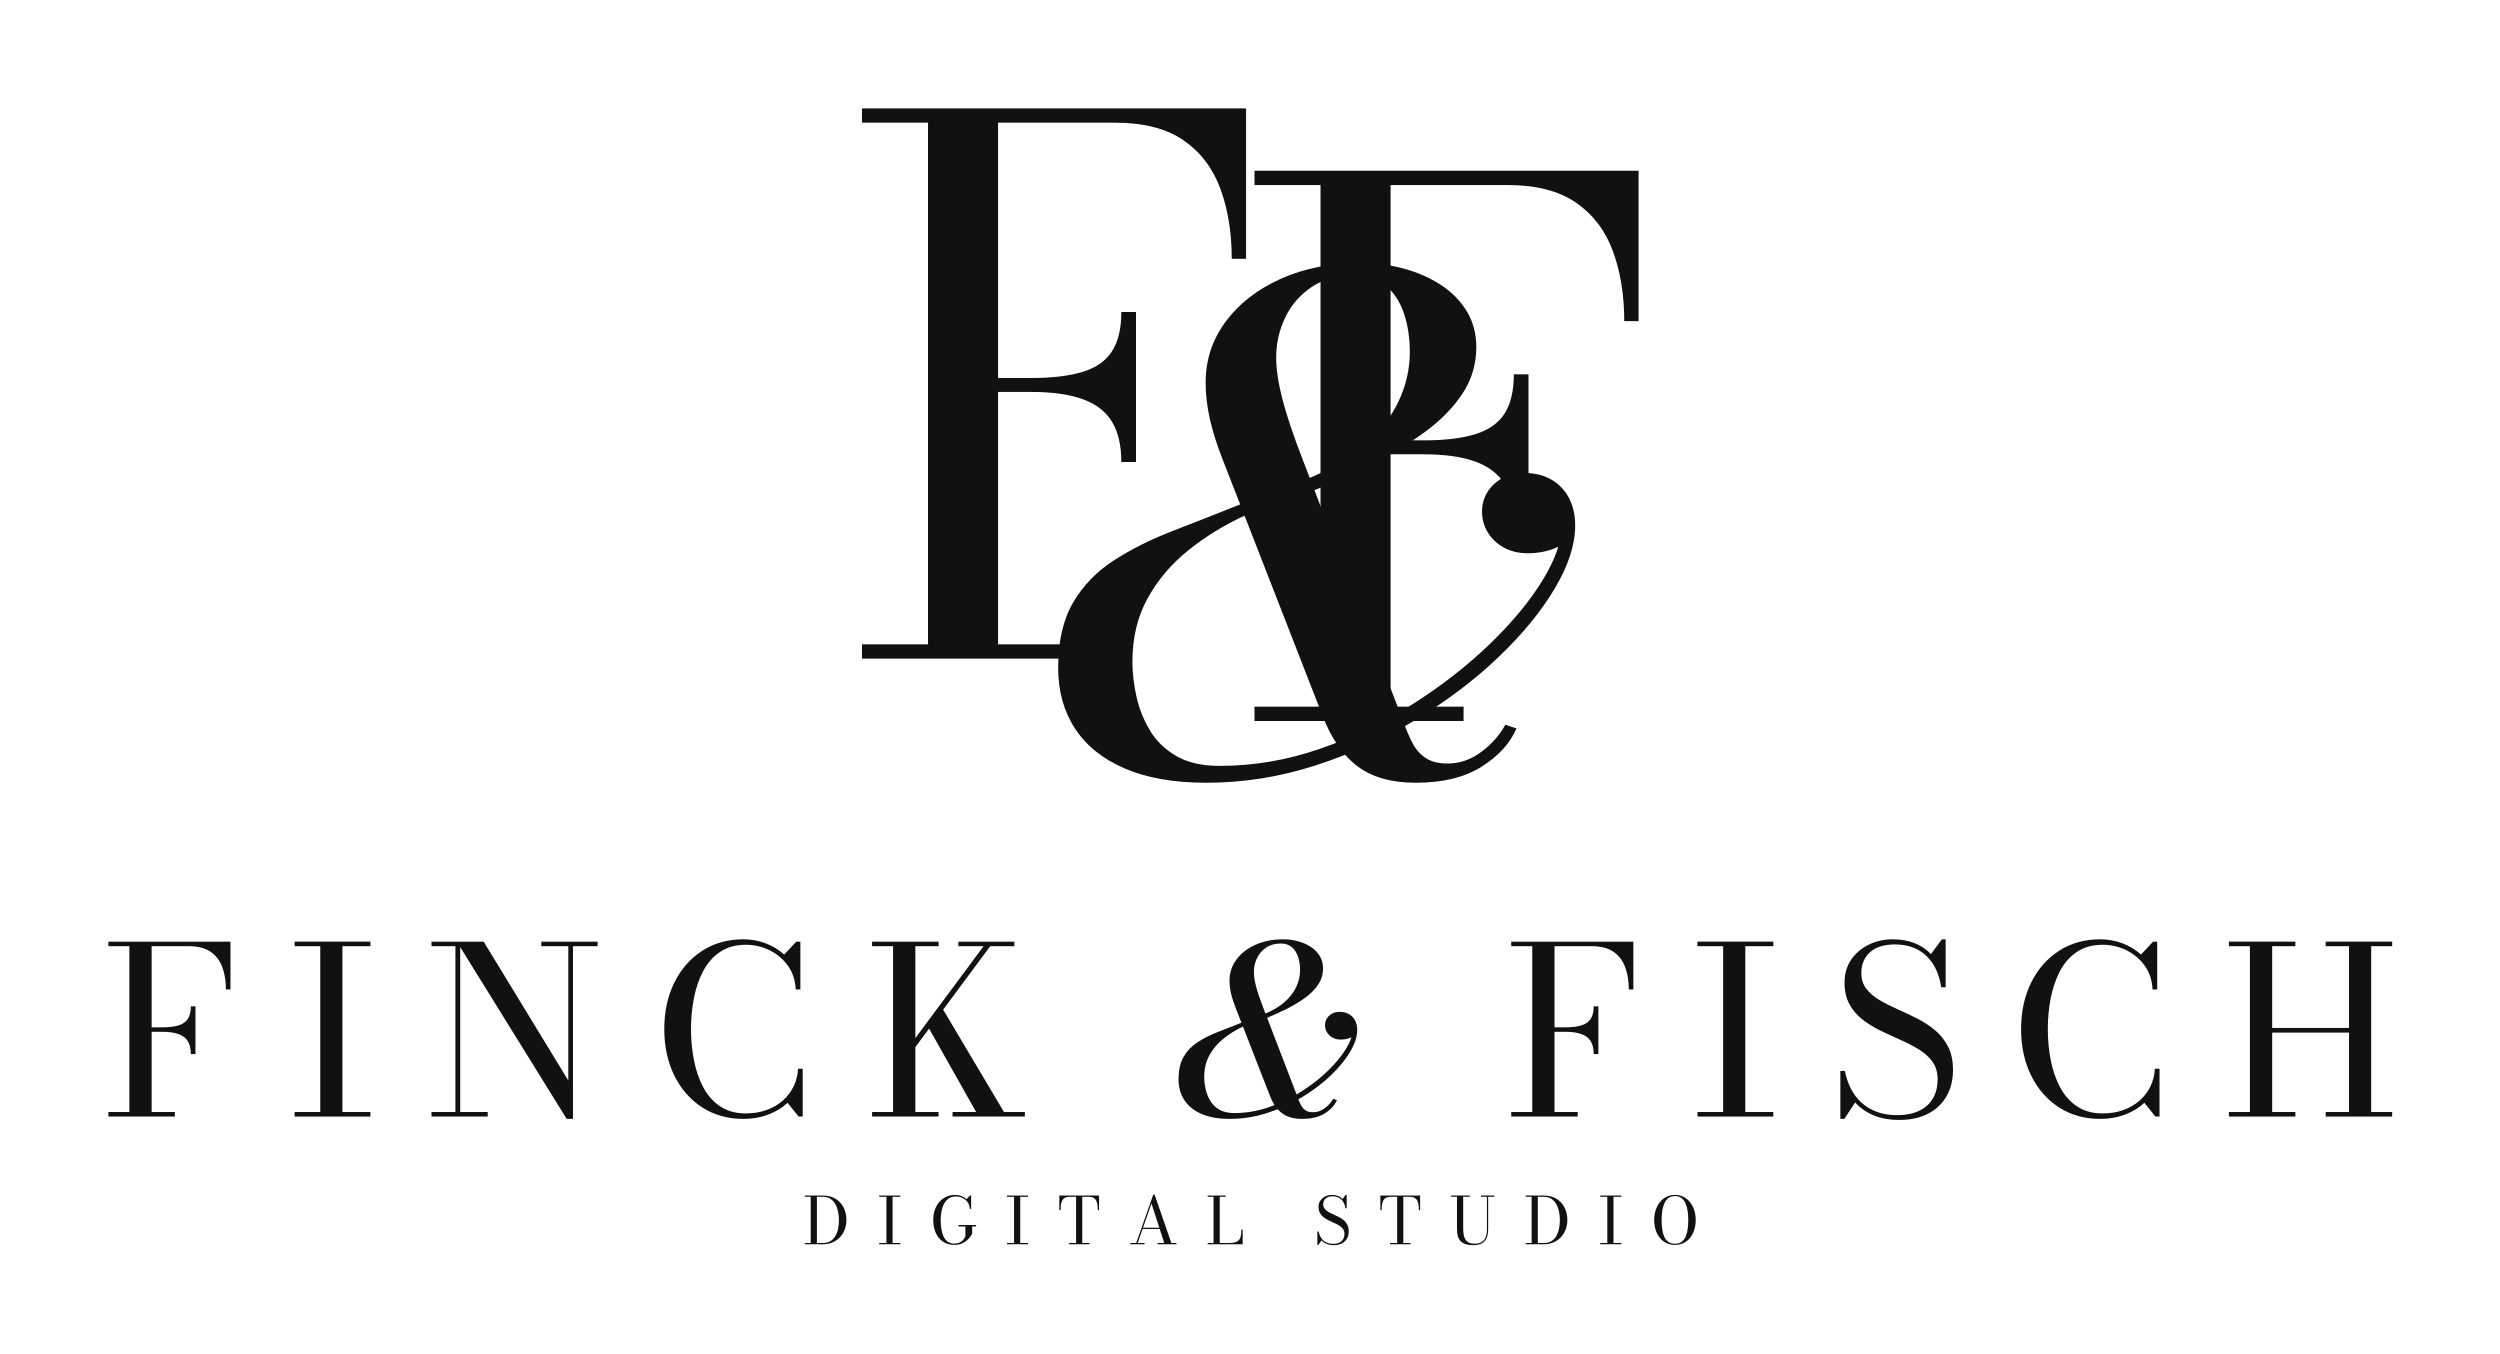
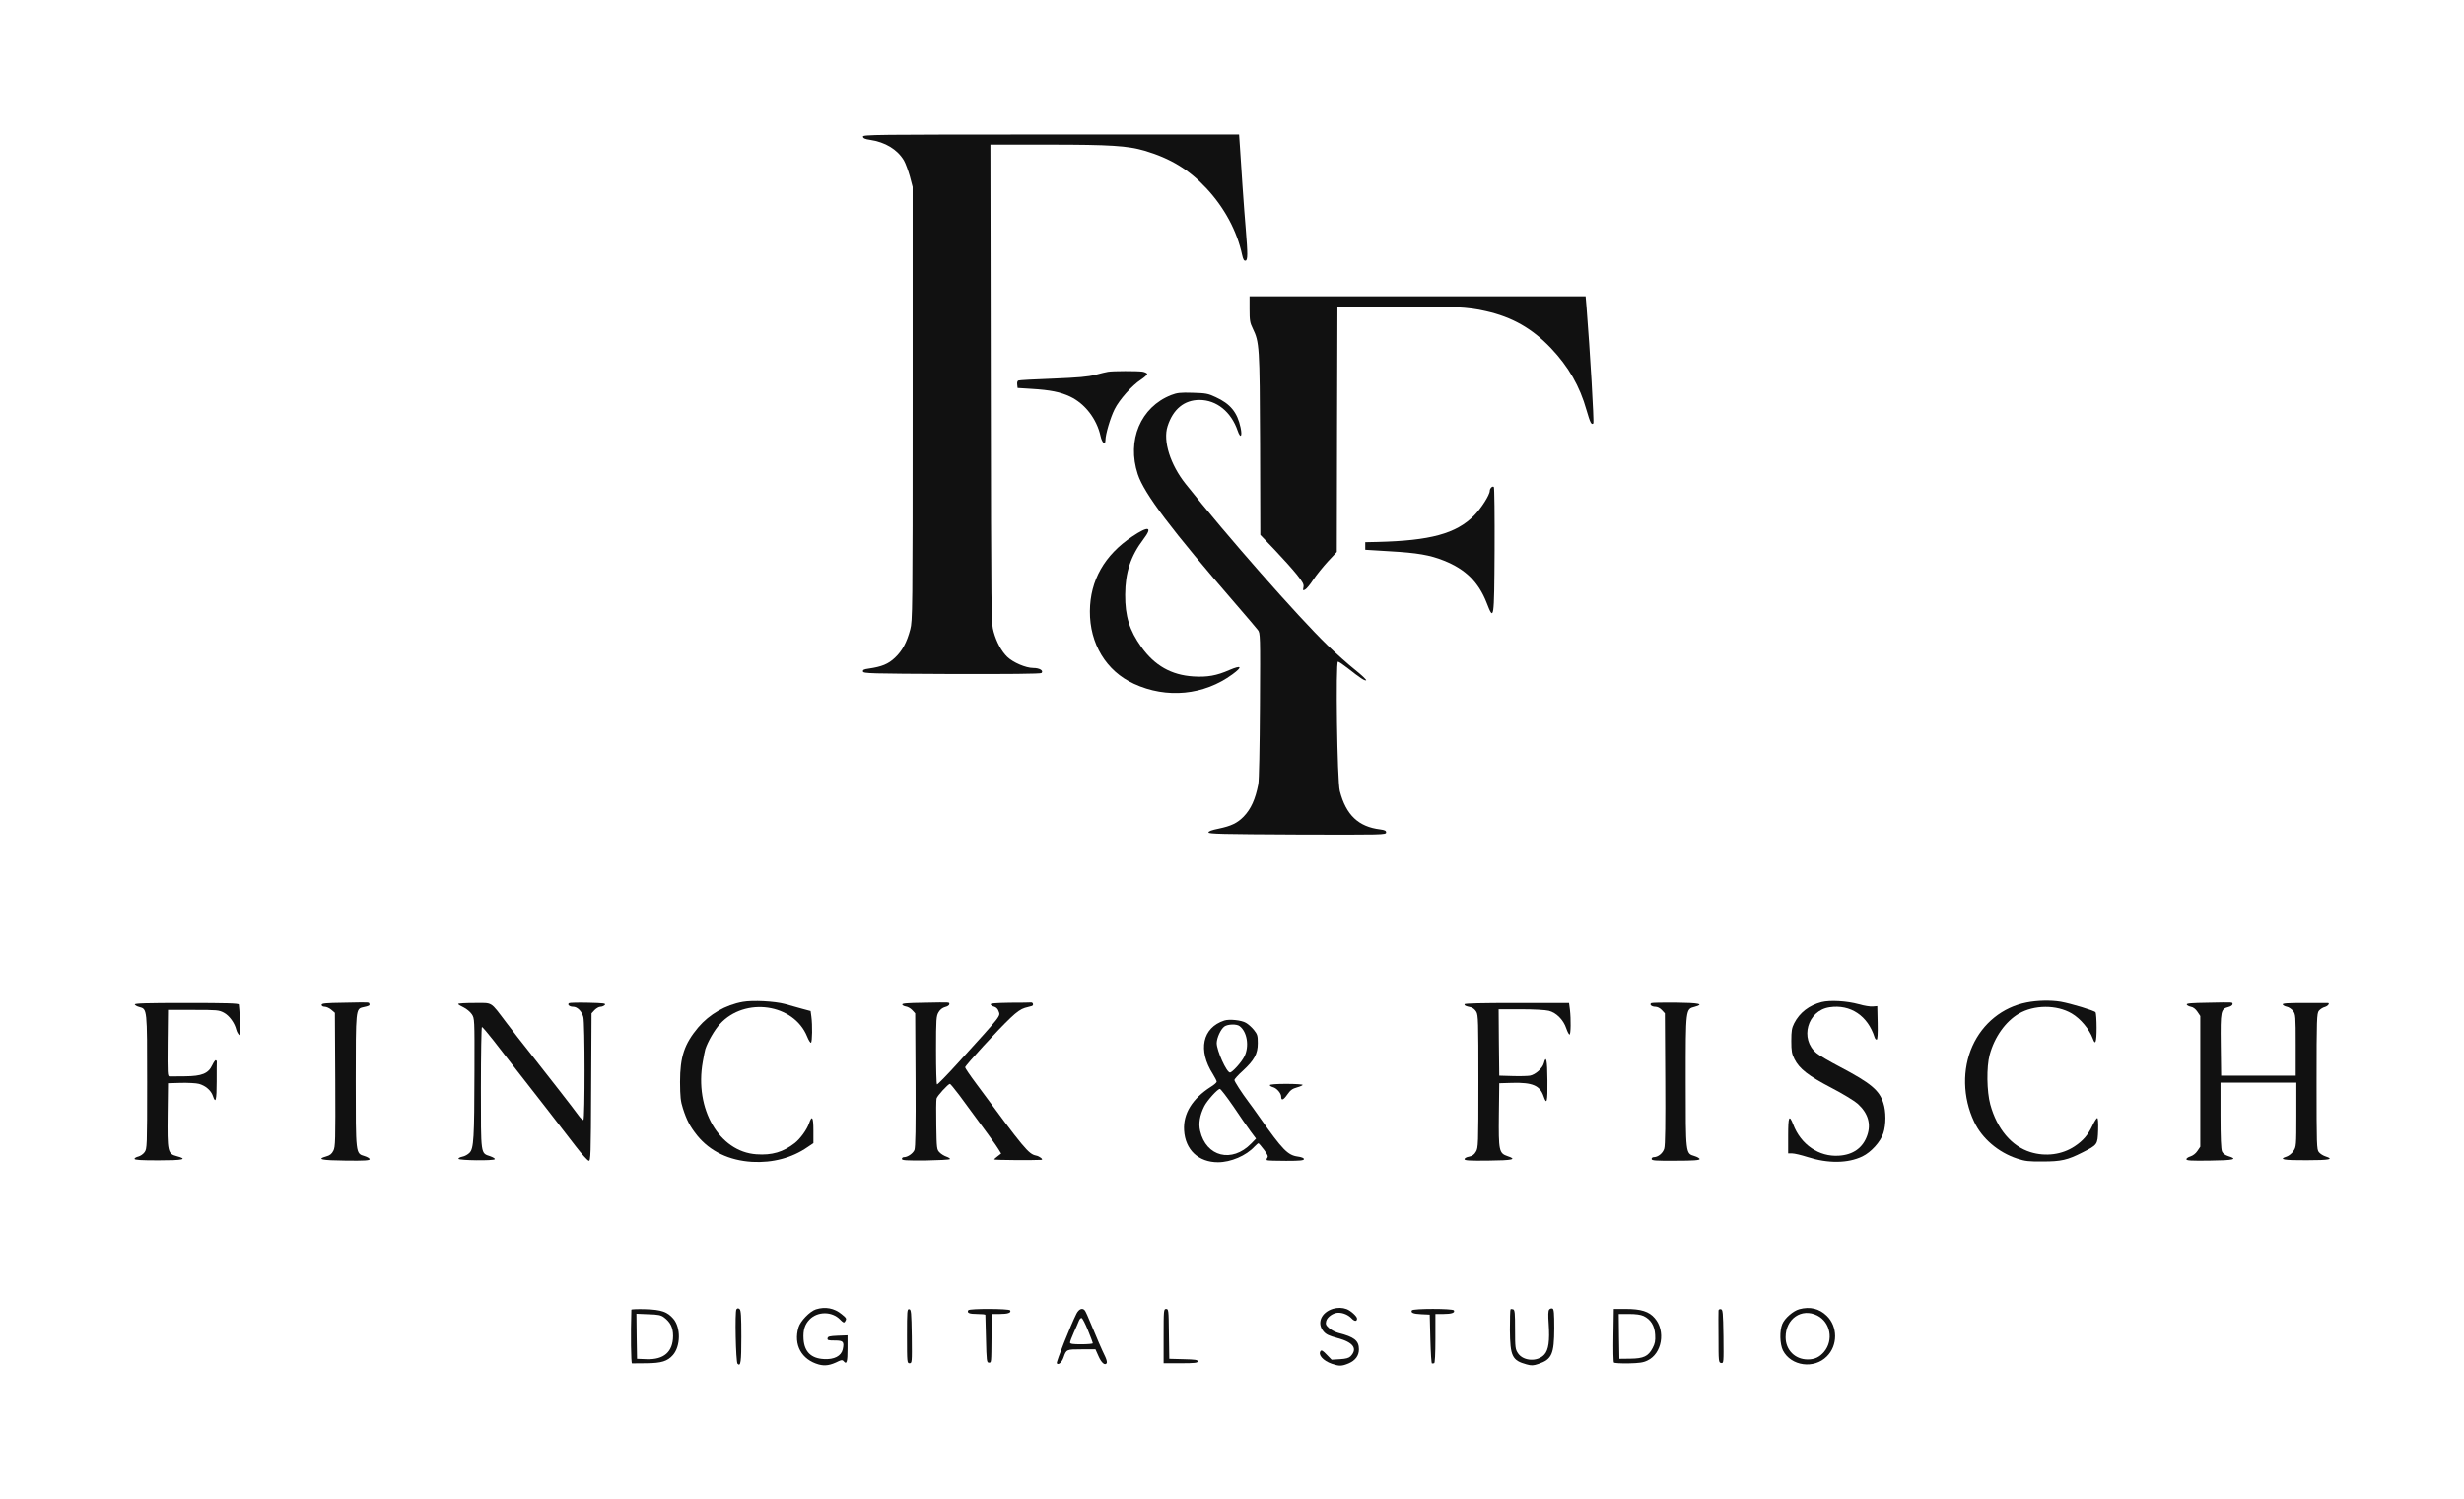
- <svg xmlns="http://www.w3.org/2000/svg" viewBox="0 0 2076 1124" width="2076" height="1124" role="img" aria-label="Finck &amp; Fisch — Digital Studio">
-   <g fill="#111111">
-     <g transform="translate(696.906 546.919) scale(0.304613 -0.304613)">
-       <path d="M769.0 536.0Q769.0 603.0 744.0 645.0Q719.0 687.0 664.5 707.0Q610.0 727.0 523.0 727.0H392.0V765.0H523.0Q610.0 765.0 664.5 782.0Q719.0 799.0 744.0 838.5Q769.0 878.0 769.0 945.0H809.0V536.0ZM1109.0 1500.0V1090.0H1070.0Q1070.0 1197.0 1039.0 1281.0Q1008.0 1365.0 938.5 1413.0Q869.0 1461.0 752.0 1461.0H433.0V39.0H632.0V0.0H62.0V39.0H242.0V1461.0H62.0V1500.0Z" />
-       <path d="M1572.0 -338.4Q1471.72 -338.4 1411.92 -292.86Q1352.12 -247.32 1316.24 -152.56L1044.84 543.88Q1021.84 601.84 1010.34 653.36Q998.84 704.88 998.84 752.72Q998.84 844.72 1053.12 918.32Q1107.4 991.92 1203.08 1035.16Q1298.76 1078.4 1422.96 1078.4Q1482.76 1078.4 1538.88 1063.22Q1595.0 1048.04 1639.62 1019.06Q1684.24 990.08 1710.46 947.3Q1736.68 904.52 1736.68 849.32Q1736.68 779.4 1698.96 722.36Q1661.24 665.32 1597.3 618.4Q1533.36 571.48 1453.78 531.46Q1374.2 491.44 1289.56 456.48L1275.76 489.6Q1371.44 529.16 1433.54 583.9Q1495.64 638.64 1525.54 703.04Q1555.44 767.44 1555.44 835.52Q1555.44 892.56 1539.8 939.94Q1524.16 987.32 1490.58 1016.3Q1457.0 1045.28 1404.56 1045.28Q1336.48 1045.28 1288.64 1013.54Q1240.8 981.8 1215.96 930.28Q1191.12 878.76 1191.12 820.8Q1191.12 772.96 1208.14 707.18Q1225.16 641.4 1262.88 543.88L1537.96 -171.88Q1549.0 -204.08 1562.8 -230.3Q1576.6 -256.52 1599.14 -271.24Q1621.68 -285.96 1658.48 -285.96Q1708.16 -285.96 1750.94 -253.76Q1793.72 -221.56 1815.8 -180.16L1846.16 -190.28Q1820.4 -251.0 1750.94 -294.7Q1681.48 -338.4 1572.0 -338.4ZM1000.68 -338.4Q869.12 -338.4 778.96 -299.76Q688.8 -261.12 642.8 -190.74Q596.8 -120.36 596.8 -25.6Q596.8 82.96 637.28 152.42Q677.76 221.88 748.14 267.42Q818.52 312.96 908.68 347.92Q998.84 382.88 1098.2 422.44L1112.0 393.0Q1022.76 352.52 951.92 295.48Q881.08 238.44 840.14 163.46Q799.2 88.48 799.2 -8.12Q799.2 -52.28 809.78 -101.5Q820.36 -150.72 846.12 -194.42Q871.88 -238.12 918.34 -265.26Q964.8 -292.4 1036.56 -292.4Q1176.4 -292.4 1311.64 -245.48Q1446.88 -198.56 1565.56 -122.66Q1684.24 -46.76 1775.32 41.56Q1866.4 129.88 1917.92 214.52Q1969.44 299.16 1969.44 362.64H2004.4Q2004.4 339.64 1986.0 322.62Q1967.6 305.6 1938.62 296.4Q1909.64 287.2 1877.44 287.2Q1840.64 287.2 1812.58 302.38Q1784.52 317.56 1768.42 343.32Q1752.32 369.08 1752.32 401.28Q1752.32 429.8 1766.58 453.26Q1780.84 476.72 1806.6 491.44Q1832.36 506.16 1866.4 506.16Q1910.56 506.16 1941.84 487.76Q1973.12 469.36 1989.68 437.16Q2006.24 404.96 2006.24 362.64Q2006.24 285.36 1951.04 191.98Q1895.84 98.6 1798.32 5.22Q1700.8 -88.16 1572.92 -165.9Q1445.04 -243.64 1298.76 -291.02Q1152.48 -338.4 1000.68 -338.4Z" />
-       <path d="M1839.0 366.0Q1839.0 433.0 1814.0 475.0Q1789.0 517.0 1734.5 537.0Q1680.0 557.0 1593.0 557.0H1462.0V595.0H1593.0Q1680.0 595.0 1734.5 612.0Q1789.0 629.0 1814.0 668.5Q1839.0 708.0 1839.0 775.0H1879.0V366.0ZM2179.0 1330.0V920.0H2140.0Q2140.0 1027.0 2109.0 1111.0Q2078.0 1195.0 2008.5 1243.0Q1939.0 1291.0 1822.0 1291.0H1503.0V-131.0H1702.0V-170.0H1132.0V-131.0H1312.0V1291.0H1132.0V1330.0Z" />
-     </g>
-     <g transform="translate(83.996 927.192) scale(0.096837 -0.096837)">
-       <path d="M769.0 536.0Q769.0 603.0 744.0 645.0Q719.0 687.0 664.5 707.0Q610.0 727.0 523.0 727.0H392.0V765.0H523.0Q610.0 765.0 664.5 782.0Q719.0 799.0 744.0 838.5Q769.0 878.0 769.0 945.0H809.0V536.0ZM1109.0 1500.0V1090.0H1070.0Q1070.0 1197.0 1039.0 1281.0Q1008.0 1365.0 938.5 1413.0Q869.0 1461.0 752.0 1461.0H433.0V39.0H632.0V0.0H62.0V39.0H242.0V1461.0H62.0V1500.0Z" />
-       <path d="M1659.0 0.0V39.0H1879.0V1461.0H1659.0V1500.0H2309.0V1461.0H2069.0V39.0H2309.0V0.0Z" />
-       <path d="M3079.0 1500.0V39.0H3315.0V0.0H2833.0V39.0H3038.0V1461.0H2833.0V1500.0ZM4257.0 1500.0V1461.0H4046.0V-20.0H3992.0L3050.0 1500.0H3280.0L4006.0 309.0V1461.0H3775.0V1500.0Z" />
-       <path d="M5508.0 -20.0Q5305.0 -20.0 5152.0 80.0Q4999.0 180.0 4914.0 354.0Q4829.0 528.0 4829.0 750.0Q4829.0 973.0 4914.0 1146.5Q4999.0 1320.0 5152.0 1420.0Q5305.0 1520.0 5508.0 1520.0Q5608.0 1520.0 5698.5 1485.5Q5789.0 1451.0 5857.0 1389.0L5961.0 1500.0H5996.0V1090.0H5956.0Q5951.0 1207.0 5889.5 1293.0Q5828.0 1379.0 5732.5 1426.0Q5637.0 1473.0 5528.0 1473.0Q5398.0 1473.0 5307.5 1412.0Q5217.0 1351.0 5162.5 1247.5Q5108.0 1144.0 5083.0 1015.0Q5058.0 886.0 5058.0 750.0Q5058.0 614.0 5083.0 485.0Q5108.0 356.0 5162.5 252.5Q5217.0 149.0 5307.5 88.0Q5398.0 27.0 5528.0 27.0Q5627.0 27.0 5707.5 56.5Q5788.0 86.0 5847.0 138.5Q5906.0 191.0 5939.0 260.5Q5972.0 330.0 5976.0 410.0H6016.0V0.0H5981.0L5886.0 118.0Q5818.0 54.0 5720.5 17.0Q5623.0 -20.0 5508.0 -20.0Z" />
-       <path d="M6805.0 434.0 7567.0 1461.0H7351.0V1500.0H7831.0V1461.0H7624.0L6862.0 434.0ZM6611.0 0.0V39.0H6791.0V1461.0H6611.0V1500.0H7181.0V1461.0H6982.0V39.0H7181.0V0.0ZM7301.0 0.0V39.0H7503.0L7082.0 786.0L7206.0 941.0L7742.0 39.0H7921.0V0.0Z" />
-       <path d="M10299.0 -20.0Q10190.0 -20.0 10125.0 29.5Q10060.0 79.0 10021.0 182.0L9726.0 939.0Q9701.0 1002.0 9688.5 1058.0Q9676.0 1114.0 9676.0 1166.0Q9676.0 1266.0 9735.0 1346.0Q9794.0 1426.0 9898.0 1473.0Q10002.0 1520.0 10137.0 1520.0Q10202.0 1520.0 10263.0 1503.5Q10324.0 1487.0 10372.5 1455.5Q10421.0 1424.0 10449.5 1377.5Q10478.0 1331.0 10478.0 1271.0Q10478.0 1195.0 10437.0 1133.0Q10396.0 1071.0 10326.5 1020.0Q10257.0 969.0 10170.5 925.5Q10084.0 882.0 9992.0 844.0L9977.0 880.0Q10081.0 923.0 10148.5 982.5Q10216.0 1042.0 10248.5 1112.0Q10281.0 1182.0 10281.0 1256.0Q10281.0 1318.0 10264.0 1369.5Q10247.0 1421.0 10210.5 1452.5Q10174.0 1484.0 10117.0 1484.0Q10043.0 1484.0 9991.0 1449.5Q9939.0 1415.0 9912.0 1359.0Q9885.0 1303.0 9885.0 1240.0Q9885.0 1188.0 9903.5 1116.5Q9922.0 1045.0 9963.0 939.0L10262.0 161.0Q10274.0 126.0 10289.0 97.5Q10304.0 69.0 10328.5 53.0Q10353.0 37.0 10393.0 37.0Q10447.0 37.0 10493.5 72.0Q10540.0 107.0 10564.0 152.0L10597.0 141.0Q10569.0 75.0 10493.5 27.5Q10418.0 -20.0 10299.0 -20.0ZM9678.0 -20.0Q9535.0 -20.0 9437.0 22.0Q9339.0 64.0 9289.0 140.5Q9239.0 217.0 9239.0 320.0Q9239.0 438.0 9283.0 513.5Q9327.0 589.0 9403.5 638.5Q9480.0 688.0 9578.0 726.0Q9676.0 764.0 9784.0 807.0L9799.0 775.0Q9702.0 731.0 9625.0 669.0Q9548.0 607.0 9503.5 525.5Q9459.0 444.0 9459.0 339.0Q9459.0 291.0 9470.5 237.5Q9482.0 184.0 9510.0 136.5Q9538.0 89.0 9588.5 59.5Q9639.0 30.0 9717.0 30.0Q9869.0 30.0 10016.0 81.0Q10163.0 132.0 10292.0 214.5Q10421.0 297.0 10520.0 393.0Q10619.0 489.0 10675.0 581.0Q10731.0 673.0 10731.0 742.0H10769.0Q10769.0 717.0 10749.0 698.5Q10729.0 680.0 10697.5 670.0Q10666.0 660.0 10631.0 660.0Q10591.0 660.0 10560.5 676.5Q10530.0 693.0 10512.5 721.0Q10495.0 749.0 10495.0 784.0Q10495.0 815.0 10510.5 840.5Q10526.0 866.0 10554.0 882.0Q10582.0 898.0 10619.0 898.0Q10667.0 898.0 10701.0 878.0Q10735.0 858.0 10753.0 823.0Q10771.0 788.0 10771.0 742.0Q10771.0 658.0 10711.0 556.5Q10651.0 455.0 10545.0 353.5Q10439.0 252.0 10300.0 167.5Q10161.0 83.0 10002.0 31.5Q9843.0 -20.0 9678.0 -20.0Z" />
-       <path d="M12799.0 536.0Q12799.0 603.0 12774.0 645.0Q12749.0 687.0 12694.5 707.0Q12640.0 727.0 12553.0 727.0H12422.0V765.0H12553.0Q12640.0 765.0 12694.5 782.0Q12749.0 799.0 12774.0 838.5Q12799.0 878.0 12799.0 945.0H12839.0V536.0ZM13139.0 1500.0V1090.0H13100.0Q13100.0 1197.0 13069.0 1281.0Q13038.0 1365.0 12968.5 1413.0Q12899.0 1461.0 12782.0 1461.0H12463.0V39.0H12662.0V0.0H12092.0V39.0H12272.0V1461.0H12092.0V1500.0Z" />
-       <path d="M13689.0 0.0V39.0H13909.0V1461.0H13689.0V1500.0H14339.0V1461.0H14099.0V39.0H14339.0V0.0Z" />
-       <path d="M15421.0 -29.0Q15292.0 -29.0 15198.0 11.0Q15104.0 51.0 15041.0 121.0L14948.0 -20.0H14914.0V391.0H14953.0Q14969.0 309.0 15004.0 240.0Q15039.0 171.0 15094.5 120.0Q15150.0 69.0 15226.5 40.5Q15303.0 12.0 15403.0 12.0Q15509.0 12.0 15586.5 48.0Q15664.0 84.0 15706.0 152.5Q15748.0 221.0 15748.0 320.0Q15748.0 408.0 15705.0 468.5Q15662.0 529.0 15590.5 573.5Q15519.0 618.0 15434.0 655.5Q15349.0 693.0 15264.0 734.0Q15179.0 775.0 15107.5 829.5Q15036.0 884.0 14993.0 961.5Q14950.0 1039.0 14950.0 1150.0Q14950.0 1261.0 15006.0 1344.0Q15062.0 1427.0 15156.5 1473.5Q15251.0 1520.0 15365.0 1520.0Q15464.0 1520.0 15547.0 1488.5Q15630.0 1457.0 15691.0 1393.0L15784.0 1520.0H15817.0V1109.0H15779.0Q15759.0 1234.0 15704.0 1315.5Q15649.0 1397.0 15567.0 1436.5Q15485.0 1476.0 15384.0 1476.0Q15241.0 1476.0 15167.5 1408.5Q15094.0 1341.0 15094.0 1230.0Q15094.0 1151.0 15136.5 1096.0Q15179.0 1041.0 15249.0 999.5Q15319.0 958.0 15403.0 921.0Q15487.0 884.0 15571.0 841.5Q15655.0 799.0 15725.0 741.0Q15795.0 683.0 15837.5 600.5Q15880.0 518.0 15880.0 400.0Q15880.0 270.0 15824.0 173.5Q15768.0 77.0 15665.0 24.0Q15562.0 -29.0 15421.0 -29.0Z" />
-       <path d="M17143.0 -20.0Q16940.0 -20.0 16787.0 80.0Q16634.0 180.0 16549.0 354.0Q16464.0 528.0 16464.0 750.0Q16464.0 973.0 16549.0 1146.5Q16634.0 1320.0 16787.0 1420.0Q16940.0 1520.0 17143.0 1520.0Q17243.0 1520.0 17333.5 1485.5Q17424.0 1451.0 17492.0 1389.0L17596.0 1500.0H17631.0V1090.0H17591.0Q17586.0 1207.0 17524.5 1293.0Q17463.0 1379.0 17367.5 1426.0Q17272.0 1473.0 17163.0 1473.0Q17033.0 1473.0 16942.5 1412.0Q16852.0 1351.0 16797.5 1247.5Q16743.0 1144.0 16718.0 1015.0Q16693.0 886.0 16693.0 750.0Q16693.0 614.0 16718.0 485.0Q16743.0 356.0 16797.5 252.5Q16852.0 149.0 16942.5 88.0Q17033.0 27.0 17163.0 27.0Q17262.0 27.0 17342.5 56.5Q17423.0 86.0 17482.0 138.5Q17541.0 191.0 17574.0 260.5Q17607.0 330.0 17611.0 410.0H17651.0V0.0H17616.0L17521.0 118.0Q17453.0 54.0 17355.5 17.0Q17258.0 -20.0 17143.0 -20.0Z" />
-       <path d="M19646.0 1500.0V1461.0H19466.0V39.0H19646.0V0.0H19076.0V39.0H19276.0V720.0H18617.0V39.0H18816.0V0.0H18246.0V39.0H18426.0V1461.0H18246.0V1500.0H18816.0V1461.0H18617.0V760.0H19276.0V1461.0H19076.0V1500.0Z" />
-     </g>
-     <g transform="translate(666.681 1033.218) scale(0.026958 -0.026958)">
-       <path d="M622.0 1500.0Q845.0 1500.0 1006.0 1401.5Q1167.0 1303.0 1254.5 1133.0Q1342.0 963.0 1342.0 750.0Q1342.0 590.0 1290.0 453.5Q1238.0 317.0 1142.0 215.0Q1046.0 113.0 914.0 56.5Q782.0 0.0 622.0 0.0H62.0V39.0H242.0V1461.0H62.0V1500.0ZM433.0 39.0H622.0Q760.0 39.0 854.0 98.0Q948.0 157.0 1005.0 258.0Q1062.0 359.0 1087.0 486.5Q1112.0 614.0 1112.0 750.0Q1112.0 886.0 1084.0 1013.5Q1056.0 1141.0 997.5 1242.0Q939.0 1343.0 846.0 1402.0Q753.0 1461.0 622.0 1461.0H433.0Z" />
-       <path d="M2354.0 0.0V39.0H2574.0V1461.0H2354.0V1500.0H3004.0V1461.0H2764.0V39.0H3004.0V0.0Z" />
-       <path d="M4796.0 592.0H5337.0V548.0H5216.0V330.0Q5194.0 283.0 5151.0 223.0Q5108.0 163.0 5041.5 107.5Q4975.0 52.0 4882.0 16.0Q4789.0 -20.0 4667.0 -20.0Q4459.0 -20.0 4314.0 80.0Q4169.0 180.0 4093.0 354.0Q4017.0 528.0 4017.0 750.0Q4017.0 917.0 4065.5 1057.5Q4114.0 1198.0 4204.0 1302.0Q4294.0 1406.0 4419.0 1463.0Q4544.0 1520.0 4696.0 1520.0Q4795.0 1520.0 4885.5 1485.5Q4976.0 1451.0 5044.0 1390.0L5149.0 1500.0H5184.0V1090.0H5144.0Q5140.0 1179.0 5104.0 1249.5Q5068.0 1320.0 5008.0 1370.0Q4948.0 1420.0 4873.0 1446.5Q4798.0 1473.0 4716.0 1473.0Q4586.0 1473.0 4495.5 1412.0Q4405.0 1351.0 4350.5 1247.5Q4296.0 1144.0 4271.0 1015.0Q4246.0 886.0 4246.0 750.0Q4246.0 614.0 4264.5 484.0Q4283.0 354.0 4329.5 249.0Q4376.0 144.0 4458.0 82.0Q4540.0 20.0 4667.0 20.0Q4760.0 20.0 4822.5 49.0Q4885.0 78.0 4922.5 118.5Q4960.0 159.0 4980.0 196.5Q5000.0 234.0 5007.0 250.0V548.0H4796.0Z" />
-       <path d="M6286.0 0.0V39.0H6506.0V1461.0H6286.0V1500.0H6936.0V1461.0H6696.0V39.0H6936.0V0.0Z" />
-       <path d="M8197.0 0.0V39.0H8417.0V1461.0H8217.0Q8129.0 1461.0 8074.5 1432.5Q8020.0 1404.0 7991.0 1350.5Q7962.0 1297.0 7951.0 1221.0Q7940.0 1145.0 7940.0 1050.0H7900.0V1500.0H9124.0V1050.0H9085.0Q9085.0 1145.0 9074.0 1221.0Q9063.0 1297.0 9033.5 1350.5Q9004.0 1404.0 8949.5 1432.5Q8895.0 1461.0 8807.0 1461.0H8607.0V39.0H8827.0V0.0Z" />
-       <path d="M10457.0 469.0V508.0H11105.0V469.0ZM10835.0 1529.0 11351.0 39.0H11507.0V0.0H10927.0V39.0H11132.0L10739.0 1256.0L10315.0 39.0H10527.0V0.0H10087.0V39.0H10270.0L10794.0 1529.0Z" />
-       <path d="M12471.0 0.0V39.0H12651.0V1461.0H12471.0V1500.0H13021.0V1461.0H12842.0V39.0H13151.0Q13269.0 39.0 13340.0 67.5Q13411.0 96.0 13447.5 149.5Q13484.0 203.0 13496.0 279.0Q13508.0 355.0 13508.0 450.0H13548.0V0.0Z" />
-       <path d="M16356.0 -29.0Q16227.0 -29.0 16133.0 11.0Q16039.0 51.0 15976.0 121.0L15883.0 -20.0H15849.0V391.0H15888.0Q15904.0 309.0 15939.0 240.0Q15974.0 171.0 16029.5 120.0Q16085.0 69.0 16161.5 40.5Q16238.0 12.0 16338.0 12.0Q16444.0 12.0 16521.5 48.0Q16599.0 84.0 16641.0 152.5Q16683.0 221.0 16683.0 320.0Q16683.0 408.0 16640.0 468.5Q16597.0 529.0 16525.5 573.5Q16454.0 618.0 16369.0 655.5Q16284.0 693.0 16199.0 734.0Q16114.0 775.0 16042.5 829.5Q15971.0 884.0 15928.0 961.5Q15885.0 1039.0 15885.0 1150.0Q15885.0 1261.0 15941.0 1344.0Q15997.0 1427.0 16091.5 1473.5Q16186.0 1520.0 16300.0 1520.0Q16399.0 1520.0 16482.0 1488.5Q16565.0 1457.0 16626.0 1393.0L16719.0 1520.0H16752.0V1109.0H16714.0Q16694.0 1234.0 16639.0 1315.5Q16584.0 1397.0 16502.0 1436.5Q16420.0 1476.0 16319.0 1476.0Q16176.0 1476.0 16102.5 1408.5Q16029.0 1341.0 16029.0 1230.0Q16029.0 1151.0 16071.5 1096.0Q16114.0 1041.0 16184.0 999.5Q16254.0 958.0 16338.0 921.0Q16422.0 884.0 16506.0 841.5Q16590.0 799.0 16660.0 741.0Q16730.0 683.0 16772.5 600.5Q16815.0 518.0 16815.0 400.0Q16815.0 270.0 16759.0 173.5Q16703.0 77.0 16600.0 24.0Q16497.0 -29.0 16356.0 -29.0Z" />
-       <path d="M18087.0 0.0V39.0H18307.0V1461.0H18107.0Q18019.0 1461.0 17964.5 1432.5Q17910.0 1404.0 17881.0 1350.5Q17852.0 1297.0 17841.0 1221.0Q17830.0 1145.0 17830.0 1050.0H17790.0V1500.0H19014.0V1050.0H18975.0Q18975.0 1145.0 18964.0 1221.0Q18953.0 1297.0 18923.5 1350.5Q18894.0 1404.0 18839.5 1432.5Q18785.0 1461.0 18697.0 1461.0H18497.0V39.0H18717.0V0.0Z" />
-       <path d="M21299.0 1500.0V1461.0H21110.0V460.0Q21110.0 213.0 20998.5 92.0Q20887.0 -29.0 20650.0 -29.0Q20391.0 -29.0 20270.5 86.0Q20150.0 201.0 20150.0 460.0V1461.0H19971.0V1500.0H20541.0V1461.0H20341.0V480.0Q20341.0 381.0 20355.5 296.5Q20370.0 212.0 20407.5 149.5Q20445.0 87.0 20513.5 52.0Q20582.0 17.0 20690.0 17.0Q20814.0 17.0 20899.0 62.5Q20984.0 108.0 21028.0 205.5Q21072.0 303.0 21072.0 460.0V1461.0H20888.0V1500.0Z" />
-       <path d="M22829.0 1500.0Q23052.0 1500.0 23213.0 1401.5Q23374.0 1303.0 23461.5 1133.0Q23549.0 963.0 23549.0 750.0Q23549.0 590.0 23497.0 453.5Q23445.0 317.0 23349.0 215.0Q23253.0 113.0 23121.0 56.5Q22989.0 0.0 22829.0 0.0H22269.0V39.0H22449.0V1461.0H22269.0V1500.0ZM22640.0 39.0H22829.0Q22967.0 39.0 23061.0 98.0Q23155.0 157.0 23212.0 258.0Q23269.0 359.0 23294.0 486.5Q23319.0 614.0 23319.0 750.0Q23319.0 886.0 23291.0 1013.5Q23263.0 1141.0 23204.5 1242.0Q23146.0 1343.0 23053.0 1402.0Q22960.0 1461.0 22829.0 1461.0H22640.0Z" />
-       <path d="M24561.0 0.0V39.0H24781.0V1461.0H24561.0V1500.0H25211.0V1461.0H24971.0V39.0H25211.0V0.0Z" />
-       <path d="M26864.0 -20.0Q26712.0 -20.0 26593.0 39.5Q26474.0 99.0 26391.5 205.0Q26309.0 311.0 26266.5 450.5Q26224.0 590.0 26224.0 750.0Q26224.0 910.0 26269.5 1049.5Q26315.0 1189.0 26399.0 1295.0Q26483.0 1401.0 26601.0 1460.5Q26719.0 1520.0 26864.0 1520.0Q27009.0 1520.0 27126.5 1460.5Q27244.0 1401.0 27328.5 1295.0Q27413.0 1189.0 27458.0 1049.5Q27503.0 910.0 27503.0 750.0Q27503.0 590.0 27460.5 450.5Q27418.0 311.0 27336.0 205.0Q27254.0 99.0 27135.0 39.5Q27016.0 -20.0 26864.0 -20.0ZM26864.0 16.0Q26995.0 16.0 27075.5 78.5Q27156.0 141.0 27199.5 246.5Q27243.0 352.0 27258.5 483.0Q27274.0 614.0 27274.0 750.0Q27274.0 886.0 27255.5 1017.0Q27237.0 1148.0 27192.0 1253.5Q27147.0 1359.0 27067.0 1421.5Q26987.0 1484.0 26864.0 1484.0Q26741.0 1484.0 26661.0 1421.5Q26581.0 1359.0 26535.5 1253.5Q26490.0 1148.0 26471.5 1017.0Q26453.0 886.0 26453.0 750.0Q26453.0 614.0 26469.0 483.0Q26485.0 352.0 26528.0 246.5Q26571.0 141.0 26652.5 78.5Q26734.0 16.0 26864.0 16.0Z" />
+ <svg xmlns="http://www.w3.org/2000/svg" viewBox="0 0 1949 1185" width="1949" height="1185" role="img" aria-label="Finck &amp; Fisch — Digital Studio">
+   <g color="#111111">
+     <g transform="translate(104.40 104.40) scale(1)">
+       <g transform="translate(0,976) scale(0.1,-0.1)" fill="currentColor" stroke="none">
+         <path d="M5782 9723 c2 -13 17 -20 55 -25 122 -18 217 -76 269 -163 13 -23 34 -80 47 -126 l22 -84 0 -1715 c0 -1644 -1 -1718 -19 -1785 -27 -103 -63 -169 -121 -224 -53 -50 -104 -71 -208 -86 -38 -5 -47 -10 -45 -23 3 -16 57 -17 703 -20 439 -1 702 1 709 8 19 19 -15 40 -65 40 -59 0 -159 43 -206 88 -45 44 -84 115 -107 197 -20 69 -20 103 -23 1963 l-3 1892 463 0 c489 0 622 -9 757 -48 205 -61 351 -150 488 -297 143 -153 243 -339 283 -527 8 -36 15 -48 27 -46 18 3 18 53 2 248 -6 63 -17 219 -26 345 -8 127 -18 269 -21 318 l-6 87 -1489 0 c-1409 0 -1489 -1 -1486 -17z" />
+         <path d="M8840 8358 c0 -87 3 -108 25 -152 53 -110 55 -139 58 -915 l2 -718 114 -119 c62 -65 140 -152 173 -193 50 -63 59 -79 54 -103 -5 -26 -4 -27 13 -18 11 5 40 40 64 77 25 38 77 102 116 145 l71 76 2 969 3 968 455 3 c459 3 576 -2 718 -35 209 -47 366 -136 516 -293 139 -147 228 -301 281 -490 29 -100 39 -120 54 -105 7 8 -26 574 -54 923 l-7 82 -1329 0 -1329 0 0 -102z" />
+         <path d="M7720 7863 c-14 -2 -59 -13 -100 -24 -57 -15 -136 -22 -335 -30 -143 -5 -266 -12 -273 -15 -8 -2 -12 -15 -10 -31 l3 -28 110 -7 c149 -9 228 -25 305 -61 117 -55 211 -176 241 -312 12 -56 39 -77 39 -32 0 45 39 177 72 243 38 77 138 189 209 235 27 18 49 38 49 44 0 7 -17 15 -37 19 -42 6 -233 6 -273 -1z" />
+         <path d="M8220 7679 c-242 -95 -353 -358 -264 -627 51 -154 263 -435 779 -1031 82 -95 159 -185 170 -200 20 -25 20 -39 17 -596 -2 -339 -7 -592 -13 -625 -23 -118 -58 -196 -116 -256 -50 -51 -98 -74 -198 -95 -54 -11 -80 -20 -80 -30 0 -12 108 -14 703 -17 680 -2 702 -2 702 17 0 14 -10 19 -47 24 -172 21 -270 114 -319 303 -21 77 -34 1024 -15 1024 7 0 42 -24 79 -53 98 -77 131 -99 144 -95 6 2 -33 40 -87 83 -54 43 -153 131 -218 194 -236 229 -800 870 -1122 1276 -122 153 -181 340 -144 456 43 136 132 209 253 209 135 0 251 -94 302 -244 22 -64 38 -46 23 25 -26 121 -80 188 -198 242 -60 28 -77 31 -181 34 -98 3 -123 0 -170 -18z" />
+         <path d="M10752 6948 c-7 -7 -12 -18 -12 -26 0 -33 -69 -141 -125 -197 -142 -143 -346 -198 -765 -208 l-95 -2 0 -30 0 -30 195 -12 c216 -12 319 -30 428 -74 170 -68 273 -169 337 -333 58 -150 60 -140 63 413 1 272 -1 498 -6 503 -4 4 -13 3 -20 -4z" />
+         <path d="M7912 6560 c-220 -147 -333 -347 -335 -590 -2 -258 129 -475 348 -575 259 -120 555 -91 780 75 82 60 72 75 -24 34 -102 -45 -176 -58 -286 -51 -174 11 -306 86 -411 233 -94 131 -129 244 -128 414 1 176 43 304 144 438 76 100 42 109 -88 22z" />
+         <path d="M4832 2879 c-137 -24 -265 -98 -354 -203 -109 -130 -143 -232 -143 -431 1 -117 4 -151 23 -210 31 -96 56 -142 113 -214 102 -125 252 -197 434 -208 162 -9 315 31 439 117 l46 31 0 100 c0 106 -11 125 -34 58 -17 -50 -69 -122 -113 -157 -91 -71 -181 -98 -304 -89 -294 20 -491 359 -424 732 7 44 17 89 20 100 20 60 73 153 116 199 197 216 583 161 689 -99 12 -30 26 -52 31 -49 10 6 12 139 3 206 l-6 44 -67 18 c-36 10 -97 27 -136 38 -82 22 -256 31 -333 17z" />
+         <path d="M13364 2877 c-98 -26 -172 -82 -216 -167 -19 -38 -23 -60 -23 -140 0 -81 4 -102 25 -144 39 -77 110 -132 290 -226 91 -47 184 -104 210 -127 82 -74 108 -160 75 -252 -34 -97 -111 -152 -223 -159 -158 -11 -302 88 -362 247 -32 82 -40 64 -40 -88 l0 -141 31 0 c18 0 73 -13 123 -29 162 -52 319 -50 433 5 69 33 144 116 166 184 22 67 22 173 0 239 -32 101 -99 157 -344 286 -80 42 -163 90 -184 108 -136 112 -73 337 102 363 166 25 303 -67 357 -238 3 -10 10 -18 16 -18 7 0 10 44 8 133 l-3 132 -36 -3 c-19 -2 -69 6 -110 18 -94 26 -227 34 -295 17z" />
+         <path d="M14986 2874 c-189 -37 -347 -164 -428 -344 -82 -182 -78 -407 13 -599 61 -132 191 -243 340 -292 64 -21 92 -24 204 -23 146 0 195 12 312 71 121 61 121 62 125 176 2 60 -1 97 -7 97 -5 0 -22 -26 -37 -58 -35 -75 -75 -122 -142 -166 -99 -66 -229 -83 -349 -46 -149 46 -265 183 -318 377 -28 102 -31 297 -5 393 38 141 125 263 230 325 121 71 300 72 419 2 70 -41 139 -124 167 -199 20 -57 30 -29 30 85 0 61 -4 117 -8 123 -8 13 -193 69 -276 84 -79 13 -185 11 -270 -6z" />
+         <path d="M1678 2872 c-149 -2 -178 -5 -178 -17 0 -9 10 -15 24 -15 14 0 38 -11 53 -24 l28 -24 3 -529 c2 -488 1 -531 -15 -562 -13 -26 -28 -37 -57 -45 -79 -22 -37 -31 154 -33 150 -2 190 1 190 11 0 7 -18 18 -41 25 -70 21 -69 11 -69 596 0 566 0 568 58 581 47 10 54 14 50 26 -5 15 10 14 -200 10z" />
+         <path d="M3458 2869 c-18 -11 2 -29 31 -29 33 0 68 -34 81 -81 13 -44 13 -806 1 -814 -5 -3 -22 12 -38 34 -33 47 -247 321 -388 500 -56 69 -138 176 -184 236 -130 171 -104 155 -253 155 -70 0 -128 -3 -128 -8 0 -4 19 -16 43 -27 23 -11 52 -35 65 -54 22 -34 22 -34 21 -450 -1 -534 -6 -611 -38 -645 -13 -14 -39 -29 -58 -32 -19 -4 -32 -11 -30 -17 4 -13 280 -16 287 -3 3 5 -13 15 -35 23 -78 27 -75 -1 -75 541 0 265 4 482 8 482 5 0 44 -46 88 -102 44 -57 127 -164 185 -238 58 -74 168 -215 245 -314 76 -98 177 -229 224 -290 47 -61 93 -112 103 -114 15 -3 17 40 19 582 l3 584 24 26 c14 14 34 26 47 26 12 0 27 7 34 14 10 13 -8 15 -130 18 -78 2 -147 0 -152 -3z" />
+         <path d="M6267 2872 c-136 -2 -178 -5 -174 -15 2 -6 15 -13 29 -15 14 -2 36 -14 49 -28 l24 -26 3 -526 c2 -384 -1 -534 -9 -555 -12 -28 -54 -57 -84 -57 -8 0 -15 -6 -15 -14 0 -11 34 -13 188 -12 103 2 189 6 192 11 3 4 -10 13 -27 19 -18 6 -43 21 -55 34 -22 22 -23 30 -26 213 -2 105 -1 201 2 213 5 21 92 116 106 116 4 0 38 -42 76 -92 206 -279 294 -399 310 -428 l19 -31 -27 -21 c-16 -11 -28 -23 -28 -26 0 -5 311 -7 374 -3 18 2 -16 29 -43 34 -59 12 -93 53 -474 570 -48 64 -87 122 -87 128 0 14 264 302 359 391 49 47 83 70 113 79 24 6 49 13 56 15 16 5 10 29 -6 28 -7 -1 -82 -2 -168 -2 -118 -2 -155 -5 -152 -14 3 -7 15 -15 29 -18 14 -4 28 -17 33 -33 16 -44 34 -20 -324 -415 -85 -94 -158 -168 -162 -166 -5 3 -8 125 -8 272 0 247 2 269 20 299 12 21 31 35 52 41 18 4 33 14 33 22 0 17 14 16 -198 12z" />
+         <path d="M12018 2869 c-18 -11 2 -29 31 -29 17 0 37 -10 52 -26 l24 -26 3 -516 c2 -354 0 -529 -8 -554 -11 -37 -49 -68 -85 -68 -8 0 -15 -7 -15 -14 0 -13 30 -15 190 -14 141 0 190 4 190 13 0 6 -18 17 -41 24 -70 21 -69 12 -69 592 0 580 -1 570 72 589 78 21 34 31 -151 33 -100 1 -188 -1 -193 -4z" />
+         <path d="M16422 2872 c-132 -2 -173 -5 -169 -15 2 -6 17 -14 32 -17 19 -3 38 -18 52 -39 l23 -34 0 -517 0 -517 -23 -34 c-13 -20 -36 -37 -55 -43 -17 -5 -32 -15 -32 -22 0 -11 36 -13 185 -11 189 2 227 11 147 35 -25 8 -43 21 -50 37 -8 18 -12 109 -12 285 l0 260 300 0 300 0 0 -254 c0 -247 -1 -254 -23 -287 -12 -19 -36 -38 -53 -44 -68 -22 -27 -30 156 -29 184 0 220 8 151 30 -19 6 -43 21 -53 34 -17 21 -18 54 -18 559 0 495 2 538 18 559 10 12 31 26 47 30 26 7 43 32 23 32 -5 0 -87 0 -184 0 -136 0 -175 -3 -172 -12 3 -7 17 -15 33 -18 15 -3 37 -18 49 -33 20 -27 21 -40 21 -270 l0 -242 -295 0 -295 0 -3 244 c-3 271 0 283 61 299 17 4 32 14 32 22 0 17 13 16 -193 12z" />
+         <path d="M22 2858 c3 -7 19 -16 36 -20 63 -17 62 -10 62 -593 0 -512 -1 -528 -20 -555 -11 -16 -34 -31 -50 -35 -17 -4 -30 -12 -30 -18 0 -9 52 -12 190 -12 196 0 235 9 144 33 -72 19 -75 35 -72 330 l3 247 103 3 c56 1 120 -2 142 -8 51 -14 96 -52 110 -95 22 -66 30 -35 30 115 0 83 0 153 1 157 0 4 -3 9 -8 10 -5 2 -17 -16 -28 -39 -31 -66 -82 -87 -215 -88 -58 -1 -113 -1 -123 -1 -16 1 -17 18 -15 264 l3 262 200 0 c188 0 202 -1 242 -22 43 -23 85 -81 98 -135 4 -15 14 -33 22 -40 13 -10 14 3 8 108 -4 65 -8 125 -10 132 -4 9 -95 12 -416 12 -316 0 -410 -3 -407 -12z" />
+         <path d="M10540 2860 c0 -11 8 -15 50 -24 14 -3 33 -18 43 -35 16 -27 17 -73 17 -553 0 -501 -1 -524 -20 -555 -13 -23 -29 -34 -55 -39 -19 -3 -35 -12 -35 -20 0 -10 37 -13 190 -11 194 2 227 10 151 35 -68 23 -72 42 -69 329 l3 248 104 3 c158 4 217 -21 246 -104 26 -76 33 -48 31 123 -1 162 -10 206 -28 137 -10 -40 -67 -91 -110 -99 -18 -3 -80 -5 -138 -3 l-105 3 -3 263 -2 262 175 0 c100 0 196 -5 222 -12 59 -14 116 -72 138 -139 9 -27 21 -49 26 -49 10 0 12 119 3 198 l-7 52 -413 0 c-278 0 -414 -3 -414 -10z" />
+         <path d="M8640 2731 c-173 -56 -211 -234 -90 -424 16 -26 30 -53 30 -60 -1 -7 -21 -25 -46 -40 -147 -94 -220 -212 -212 -344 9 -155 114 -253 268 -253 102 0 223 52 289 124 14 14 27 26 31 26 3 0 23 -23 44 -51 29 -39 35 -53 26 -64 -6 -8 -7 -16 -2 -19 5 -3 73 -5 151 -5 110 0 141 3 141 14 0 8 -18 16 -49 20 -79 11 -120 53 -301 310 -35 50 -75 106 -90 125 -51 68 -110 159 -110 171 0 6 29 39 65 71 92 85 120 135 120 220 0 59 -3 70 -31 105 -17 21 -45 46 -63 56 -35 21 -132 31 -171 18z m121 -44 c60 -45 78 -160 38 -240 -22 -45 -96 -127 -114 -127 -27 0 -105 174 -105 233 1 42 32 110 61 131 27 19 97 21 120 3z m-50 -634 c51 -76 112 -165 136 -197 l44 -59 -38 -39 c-152 -156 -357 -105 -404 100 -14 59 -3 124 33 196 23 45 105 136 123 136 7 0 54 -62 106 -137z" />
+         <path d="M9000 2220 c0 -5 11 -12 25 -16 29 -7 65 -48 65 -75 0 -34 17 -28 48 16 25 36 41 47 77 57 25 7 45 16 45 20 0 4 -58 8 -130 8 -78 0 -130 -4 -130 -10z" />
+         <path d="M4781 447 c-13 -16 -5 -417 9 -431 25 -25 30 13 30 213 0 164 -3 211 -14 220 -10 8 -16 8 -25 -2z" />
+         <path d="M5410 447 c-49 -16 -123 -93 -138 -143 -41 -138 24 -256 161 -294 50 -13 91 -7 158 27 23 10 29 10 39 -2 23 -28 30 -4 30 101 l0 105 -77 -3 c-65 -3 -78 -6 -81 -20 -3 -16 5 -18 57 -18 67 0 76 -9 63 -70 -12 -53 -68 -82 -149 -77 -100 5 -154 57 -161 156 -5 72 9 118 48 158 64 65 177 65 241 -1 25 -25 31 -28 39 -16 14 23 13 26 -26 58 -59 49 -130 62 -204 39z" />
+         <path d="M9499 451 c-93 -29 -129 -114 -74 -179 20 -24 44 -35 111 -53 124 -33 161 -83 103 -144 -14 -14 -36 -20 -84 -23 l-66 -4 -39 40 c-28 30 -41 38 -48 29 -23 -29 19 -77 88 -101 59 -20 79 -20 134 3 53 23 81 61 81 111 0 69 -37 98 -163 130 -23 6 -56 23 -73 38 -26 23 -29 32 -23 56 8 32 56 66 96 66 39 0 80 -18 106 -46 23 -24 42 -24 42 0 0 17 -50 63 -83 75 -32 12 -70 13 -108 2z" />
+         <path d="M11210 445 c-8 -9 -9 -44 -4 -113 9 -136 -1 -206 -34 -243 -53 -59 -166 -54 -209 10 -21 32 -23 44 -23 188 0 129 -2 155 -15 160 -9 3 -18 3 -21 0 -3 -3 -5 -76 -5 -163 2 -209 18 -242 132 -273 39 -11 53 -10 95 4 105 36 123 77 124 281 0 123 -3 153 -14 157 -8 3 -20 0 -26 -8z" />
+         <path d="M13188 448 c-48 -13 -115 -71 -134 -117 -23 -53 -20 -160 5 -210 64 -124 246 -149 347 -47 88 87 87 237 -1 322 -59 57 -132 75 -217 52z m142 -50 c105 -53 131 -196 54 -288 -36 -42 -74 -60 -129 -60 -101 0 -175 75 -175 176 0 147 127 234 250 172z" />
+         <path d="M3950 444 c-6 -195 -3 -424 5 -425 6 0 57 0 114 1 120 1 167 16 210 65 61 70 63 216 4 286 -47 56 -95 73 -220 77 -62 2 -113 0 -113 -4z m257 -60 c52 -39 73 -81 73 -148 -1 -126 -72 -189 -210 -184 l-75 3 -3 178 -2 179 94 -4 c77 -2 100 -7 123 -24z" />
+         <path d="M6130 236 c0 -210 1 -216 20 -216 20 0 20 5 18 212 -3 193 -5 213 -20 216 -17 3 -18 -12 -18 -212z" />
+         <path d="M6615 440 c-13 -21 8 -30 71 -30 35 0 64 -3 64 -7 0 -5 2 -91 5 -193 4 -170 6 -185 22 -185 21 0 20 -13 22 213 l1 172 63 0 c65 0 94 10 83 29 -9 14 -322 15 -331 1z" />
+         <path d="M7471 413 c-46 -92 -162 -383 -156 -393 11 -18 40 6 54 47 22 63 23 63 143 63 l109 0 24 -54 c23 -53 52 -77 65 -55 4 6 -1 27 -10 47 -30 62 -69 152 -112 257 -22 55 -45 106 -51 113 -18 23 -46 13 -66 -25z m91 -133 c21 -51 38 -97 38 -102 0 -4 -40 -8 -90 -8 -69 0 -90 3 -90 14 0 7 14 44 31 82 17 37 35 79 40 92 5 13 15 22 21 20 7 -3 29 -46 50 -98z" />
+         <path d="M8160 235 l0 -215 135 0 c112 0 135 3 135 15 0 12 -22 15 -112 17 l-113 3 -3 198 c-2 189 -3 197 -22 197 -19 0 -20 -7 -20 -215z" />
+         <path d="M10124 439 c-11 -19 10 -28 76 -31 l65 -3 5 -195 c3 -107 8 -194 13 -192 4 1 12 2 17 2 6 0 10 72 10 195 l0 195 63 0 c65 0 94 10 83 29 -10 15 -322 15 -332 0z" />
+         <path d="M11718 243 c-2 -115 0 -212 4 -217 3 -5 55 -8 115 -7 86 2 117 6 151 23 114 54 145 233 57 335 -45 53 -108 73 -231 73 l-93 0 -3 -207z m239 151 c56 -27 87 -76 91 -148 3 -49 -1 -70 -20 -106 -34 -65 -71 -83 -177 -84 l-86 -1 -3 178 -2 177 81 0 c54 0 92 -5 116 -16z" />
+         <path d="M12549 438 c-1 -7 -1 -103 0 -213 0 -194 1 -200 21 -203 20 -3 20 0 18 210 -3 193 -5 213 -20 216 -10 2 -18 -2 -19 -10z" />
+       </g>
    </g>
  </g>
</svg>
